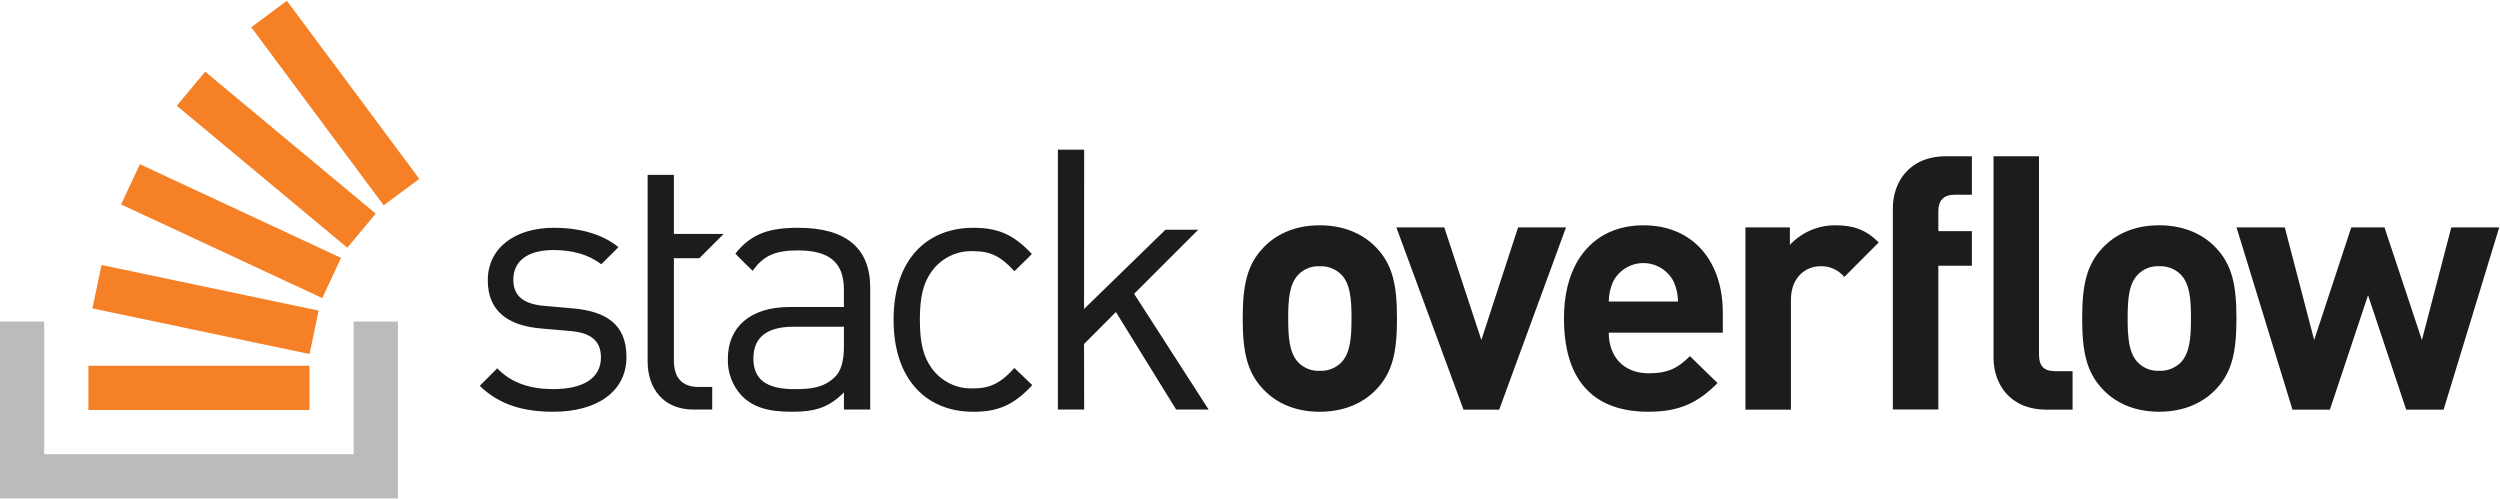
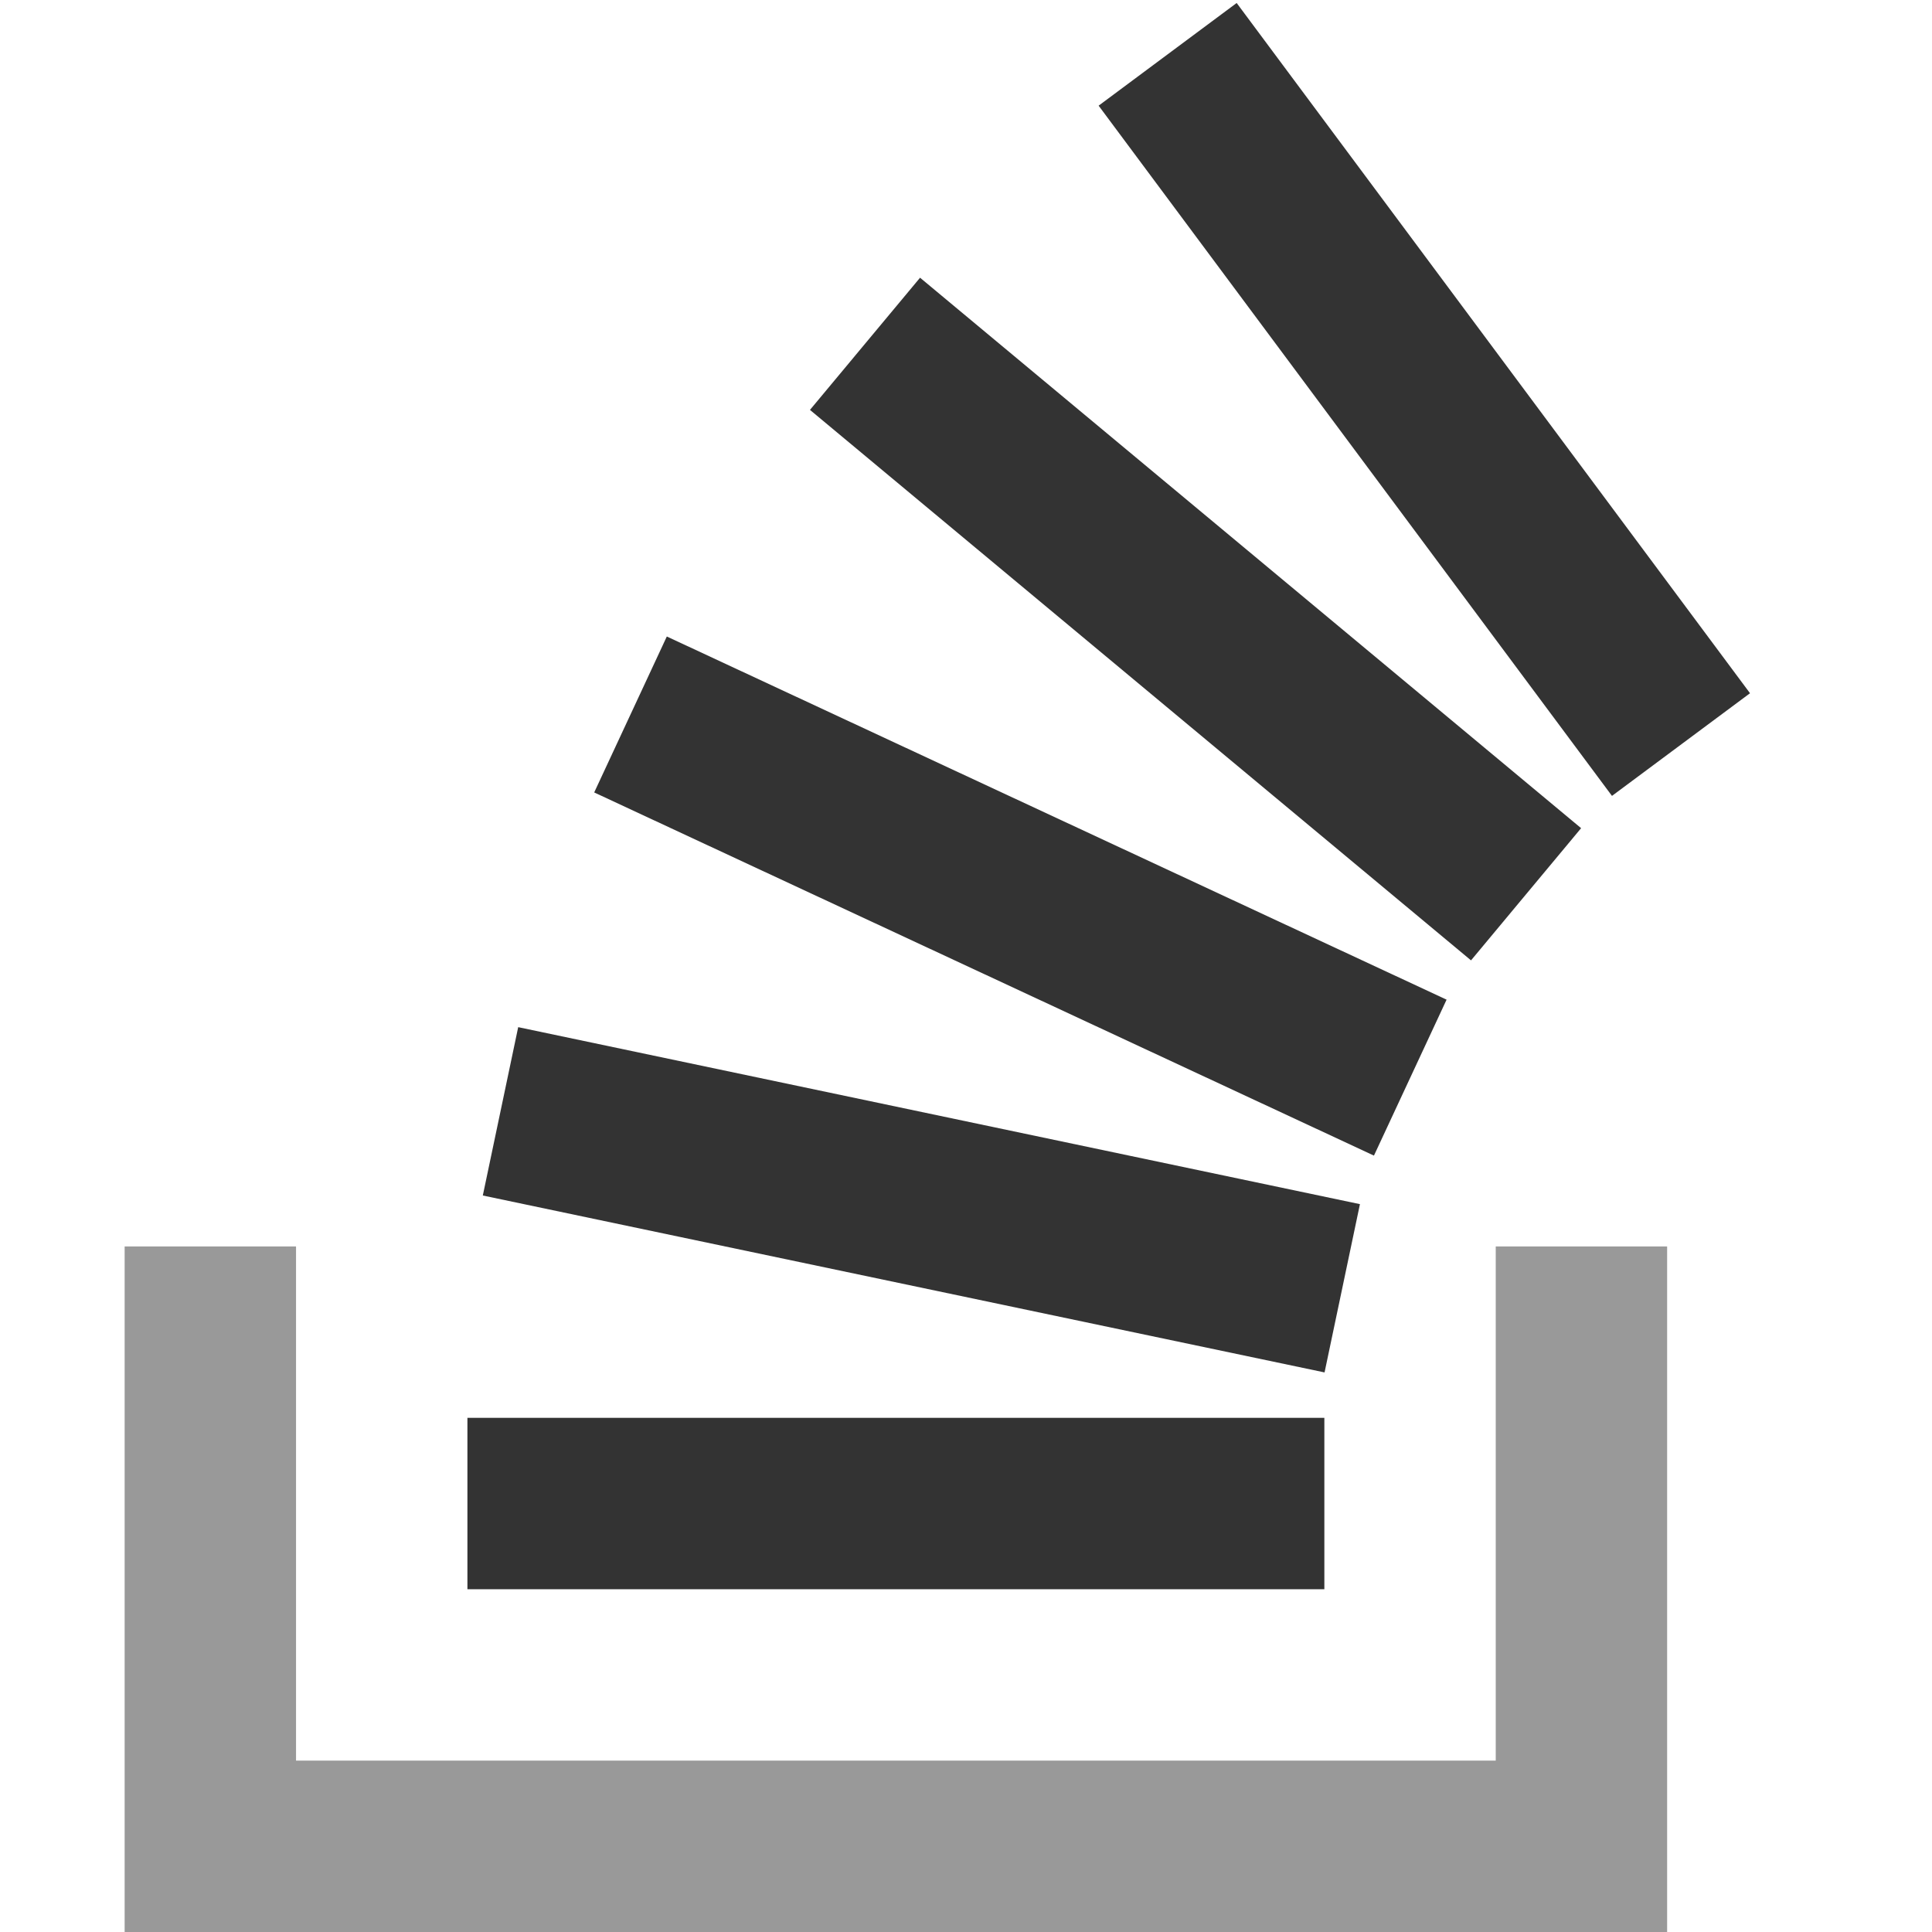
- <svg xmlns="http://www.w3.org/2000/svg" width="622" height="124" viewBox="0 0 622 124">
+ <svg xmlns="http://www.w3.org/2000/svg" width="124" height="124" viewBox="-8 0 124 124">
  <g fill="none" fill-rule="evenodd">
-     <path fill="#1E1B1D" fill-rule="nonzero" d="M142.7,76.742 L135.526,76.107 C129.895,75.654 127.716,73.383 127.716,69.568 C127.716,65.028 131.167,62.211 137.706,62.211 C142.338,62.211 146.424,63.302 149.606,65.754 L153.875,61.485 C149.875,58.216 144.156,56.673 137.8,56.673 C128.264,56.673 121.361,61.573 121.361,69.75 C121.361,77.106 125.994,81.011 134.712,81.738 L142.068,82.373 C147.244,82.828 149.515,85.007 149.515,88.912 C149.515,94.18 144.974,96.812 137.615,96.812 C132.074,96.812 127.261,95.359 123.715,91.635 L119.355,95.995 C124.26,100.717 130.163,102.443 137.701,102.443 C148.508,102.443 155.865,97.443 155.865,88.821 C155.865,80.463 150.506,77.468 142.695,76.74 L142.7,76.742 Z M198.613,56.671 C191.444,56.671 186.928,58.084 182.971,63.094 C182.917,63.163 187.261,67.386 187.261,67.386 C189.894,63.663 192.8,62.302 198.521,62.302 C206.695,62.302 209.965,65.571 209.965,72.109 L209.965,76.377 L196.527,76.377 C186.537,76.377 181.089,81.464 181.089,89.277 C180.984,92.626 182.189,95.884 184.449,98.359 C187.265,101.266 190.897,102.446 197.072,102.446 C203.066,102.446 206.336,101.266 209.972,97.632 L209.972,101.9 L216.511,101.9 L216.511,71.565 C216.511,61.848 210.611,56.673 198.62,56.673 L198.613,56.671 Z M209.969,86.1 C209.969,89.825 209.242,92.368 207.698,93.82 C204.883,96.545 201.523,96.82 197.709,96.82 C190.625,96.82 187.445,94.367 187.445,89.19 C187.445,84.013 190.715,81.29 197.437,81.29 L209.969,81.29 L209.969,86.1 Z M242.118,62.489 C246.386,62.489 249.018,63.76 252.38,67.483 C252.38,67.483 256.758,63.228 256.722,63.19 C252.137,58.285 248.245,56.677 242.122,56.677 C230.86,56.677 222.322,64.305 222.322,79.562 C222.322,94.819 230.858,102.449 242.122,102.449 C248.297,102.449 252.202,100.813 256.834,95.819 L252.384,91.55 C249.024,95.274 246.39,96.636 242.122,96.636 C238.033,96.799 234.139,94.886 231.769,91.55 C229.68,88.644 228.863,85.193 228.863,79.562 C228.863,73.931 229.68,70.48 231.769,67.574 C234.138,64.237 238.033,62.324 242.122,62.489 L242.118,62.489 Z M298.122,57.155 L289.97,57.155 L269.71,76.875 L269.741,37.236 L263.2,37.236 L263.2,101.9 L269.74,101.9 L269.709,85.591 L277.64,77.632 L292.628,101.9 L300.71,101.9 L282.17,73.1 L298.122,57.155 Z M328.335,56.055 C321.635,56.055 317.108,58.666 314.322,61.625 C310.231,65.89 309.187,71.025 309.187,79.207 C309.187,87.475 310.231,92.607 314.322,96.876 C317.108,99.835 321.633,102.447 328.335,102.447 C335.037,102.447 339.651,99.835 342.435,96.876 C346.526,92.611 347.571,87.476 347.571,79.207 C347.571,71.026 346.526,65.89 342.435,61.625 C339.651,58.666 335.035,56.055 328.335,56.055 Z M333.645,90.261 C332.226,91.631 330.305,92.355 328.335,92.261 C326.391,92.355 324.497,91.63 323.113,90.261 C320.762,87.911 320.502,83.908 320.502,79.207 C320.502,74.506 320.762,70.591 323.113,68.241 C324.497,66.872 326.391,66.147 328.335,66.241 C330.305,66.147 332.227,66.87 333.645,68.241 C335.994,70.591 336.256,74.507 336.256,79.207 C336.256,83.907 335.994,87.907 333.645,90.261 Z M377.7,56.575 L368.562,84.6 L359.336,56.573 L347.41,56.573 L364.123,101.92 L373,101.92 L389.623,56.573 L377.7,56.575 Z M408.873,56.053 C397.124,56.053 389.116,64.408 389.116,79.205 C389.116,97.571 399.387,102.445 410.092,102.445 C418.274,102.445 422.714,99.92 427.326,95.306 L420.451,88.606 C417.578,91.479 415.14,92.871 410.179,92.871 C403.825,92.871 400.257,88.606 400.257,82.771 L428.631,82.771 L428.631,77.726 C428.631,65.279 421.494,56.053 408.873,56.053 Z M400.257,75.027 C400.274,73.349 400.629,71.691 401.302,70.153 C402.728,67.275 405.662,65.454 408.875,65.454 C412.087,65.454 415.021,67.275 416.447,70.153 C417.118,71.691 417.473,73.349 417.491,75.027 L400.257,75.027 Z M445.322,60.927 L445.322,56.575 L434.267,56.575 L434.267,101.922 L445.582,101.922 L445.582,74.593 C445.582,68.848 449.412,66.236 452.894,66.236 C455.189,66.157 457.391,67.14 458.864,68.902 L467.43,60.318 C464.296,57.184 461.163,56.053 456.724,56.053 C452.408,56.002 448.269,57.771 445.324,60.927 L445.322,60.927 Z M470.941,51.848 L470.941,101.876 L482.255,101.876 L482.255,66.122 L490.611,66.122 L490.611,57.506 L482.255,57.506 L482.255,52.545 C482.255,49.934 483.562,48.454 486.255,48.454 L490.607,48.454 L490.607,38.881 L484.167,38.881 C474.939,38.881 470.937,45.408 470.937,51.848 L470.941,51.848 Z M537.191,56.048 C530.491,56.048 525.963,58.659 523.178,61.618 C519.088,65.883 518.043,71.018 518.043,79.2 C518.043,87.468 519.088,92.6 523.178,96.869 C525.963,99.828 530.489,102.44 537.191,102.44 C543.893,102.44 548.507,99.828 551.291,96.869 C555.381,92.604 556.426,87.469 556.426,79.2 C556.426,71.019 555.381,65.883 551.291,61.618 C548.506,58.659 543.891,56.048 537.191,56.048 Z M542.501,90.254 C541.082,91.624 539.161,92.348 537.191,92.254 C535.247,92.348 533.353,91.623 531.969,90.254 C529.619,87.904 529.358,83.901 529.358,79.2 C529.358,74.499 529.619,70.584 531.969,68.234 C533.353,66.865 535.247,66.14 537.191,66.234 C539.161,66.14 541.083,66.863 542.501,68.234 C544.85,70.584 545.112,74.5 545.112,79.2 C545.112,83.9 544.85,87.9 542.501,90.254 Z M609.883,56.57 L602.573,84.6 L593.26,56.575 L584.993,56.575 L575.765,84.6 L568.455,56.573 L556.444,56.573 L570.37,101.92 L579.683,101.92 L589.17,73.46 L598.657,101.92 L607.97,101.92 L621.809,56.573 L609.883,56.57 Z M507.3,88.257 L507.3,38.881 L495.989,38.881 L495.989,88.953 C495.989,95.394 499.907,101.922 509.219,101.922 L515.659,101.922 L515.659,92.347 L511.308,92.347 C508.436,92.347 507.308,90.955 507.308,88.257 L507.3,88.257 Z M174,64.246 L180.046,58.2 L167.666,58.2 L167.666,43.5 L161.127,43.5 L161.127,89.912 C161.127,96.541 164.941,101.9 172.57,101.9 L177.2,101.9 L177.2,96.269 L173.75,96.269 C169.573,96.269 167.666,93.816 167.666,89.73 L167.666,64.246 L174,64.246 Z" />
-     <polygon fill="#BBBBBB" points="88 80 99 80 99 124 0 124 0 80 11 80 11 113 88 113" />
-     <path fill="#F58025" fill-rule="nonzero" d="M22.988,76.73 L77.013,88.085 L79.284,77.285 L25.259,65.925 L22.988,76.73 Z M30.137,50.861 L80.183,74.169 L84.845,64.16 L34.798,40.852 L30.137,50.861 Z M43.985,26.308 L86.413,61.639 L93.479,53.154 L51.051,17.824 L43.985,26.308 Z M71.372,0.192 L62.512,6.782 L95.46,51.082 L104.32,44.493 L71.372,0.192 Z M22,102 L77,102 L77,91 L22,91 L22,102 Z" />
+     <polygon fill="#999999" points="88 80 99 80 99 124 0 124 0 80 11 80 11 113 88 113" />
+     <path fill="#333333" fill-rule="nonzero" d="M22.988,76.73 L77.013,88.085 L79.284,77.285 L25.259,65.925 L22.988,76.73 Z M30.137,50.861 L80.183,74.169 L84.845,64.16 L34.798,40.852 L30.137,50.861 Z M43.985,26.308 L86.413,61.639 L93.479,53.154 L51.051,17.824 L43.985,26.308 Z M71.372,0.192 L62.512,6.782 L95.46,51.082 L104.32,44.493 L71.372,0.192 Z M22,102 L77,102 L77,91 L22,91 L22,102 Z" />
  </g>
</svg>
